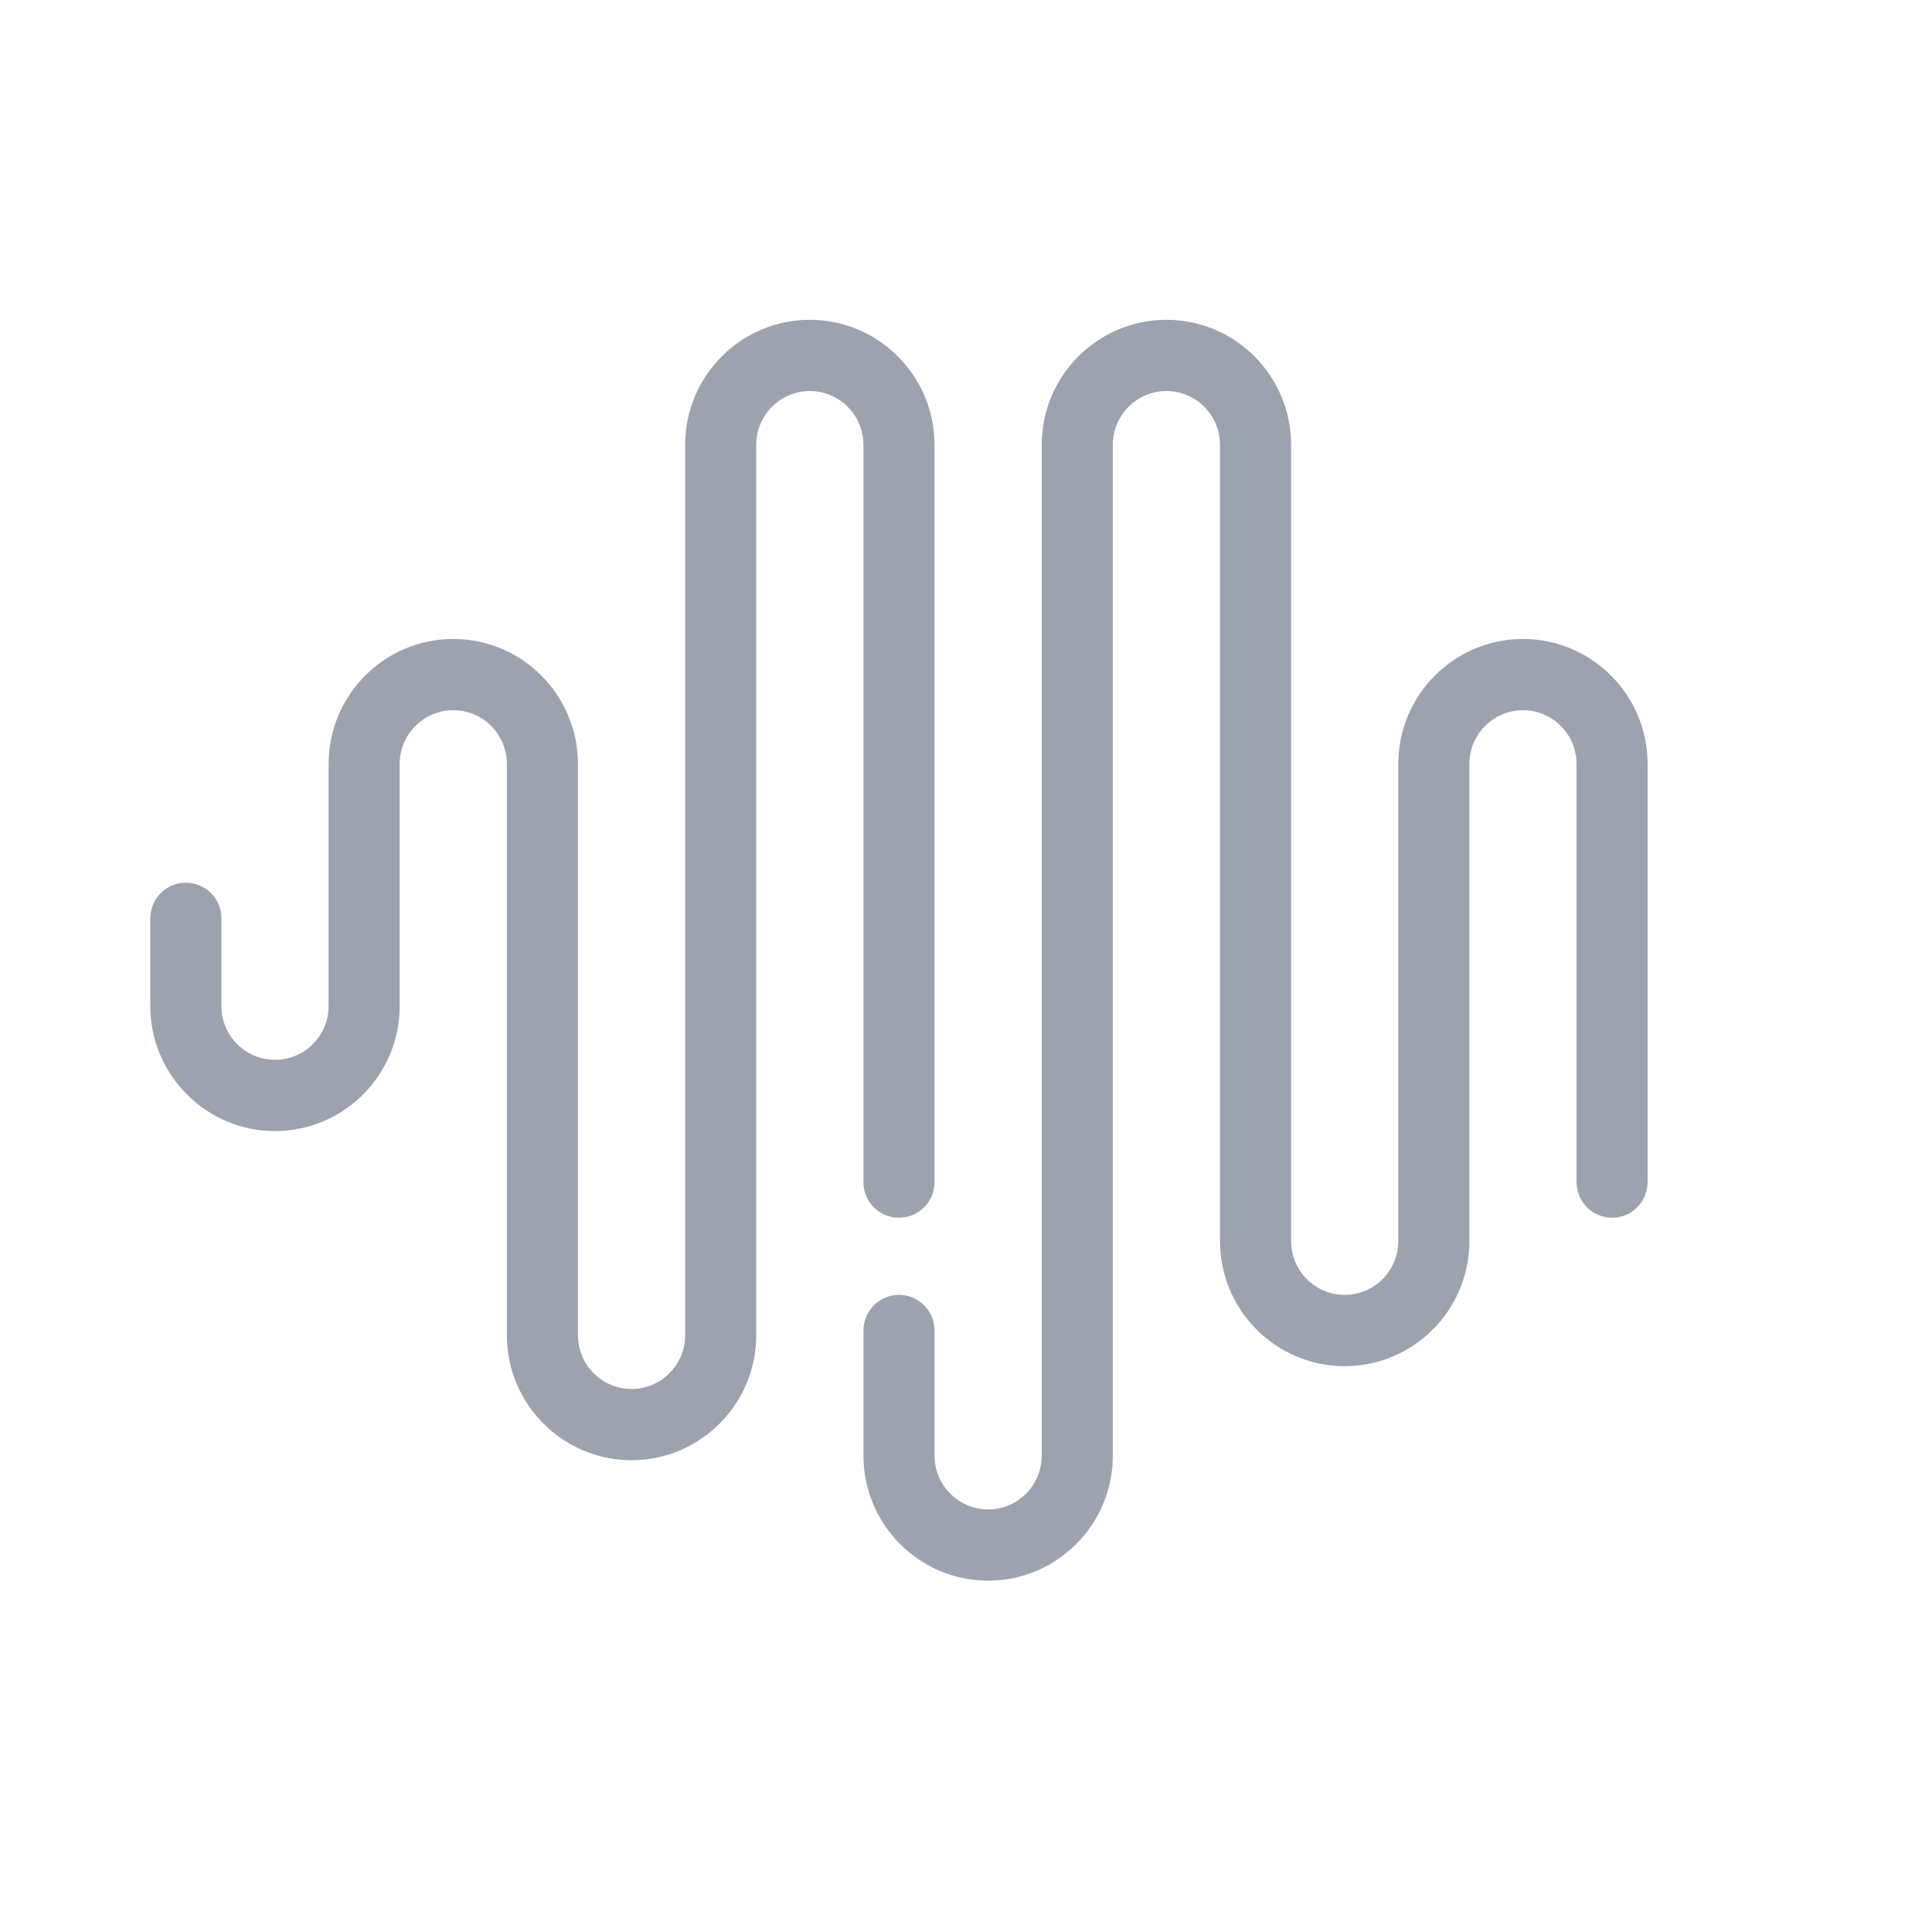
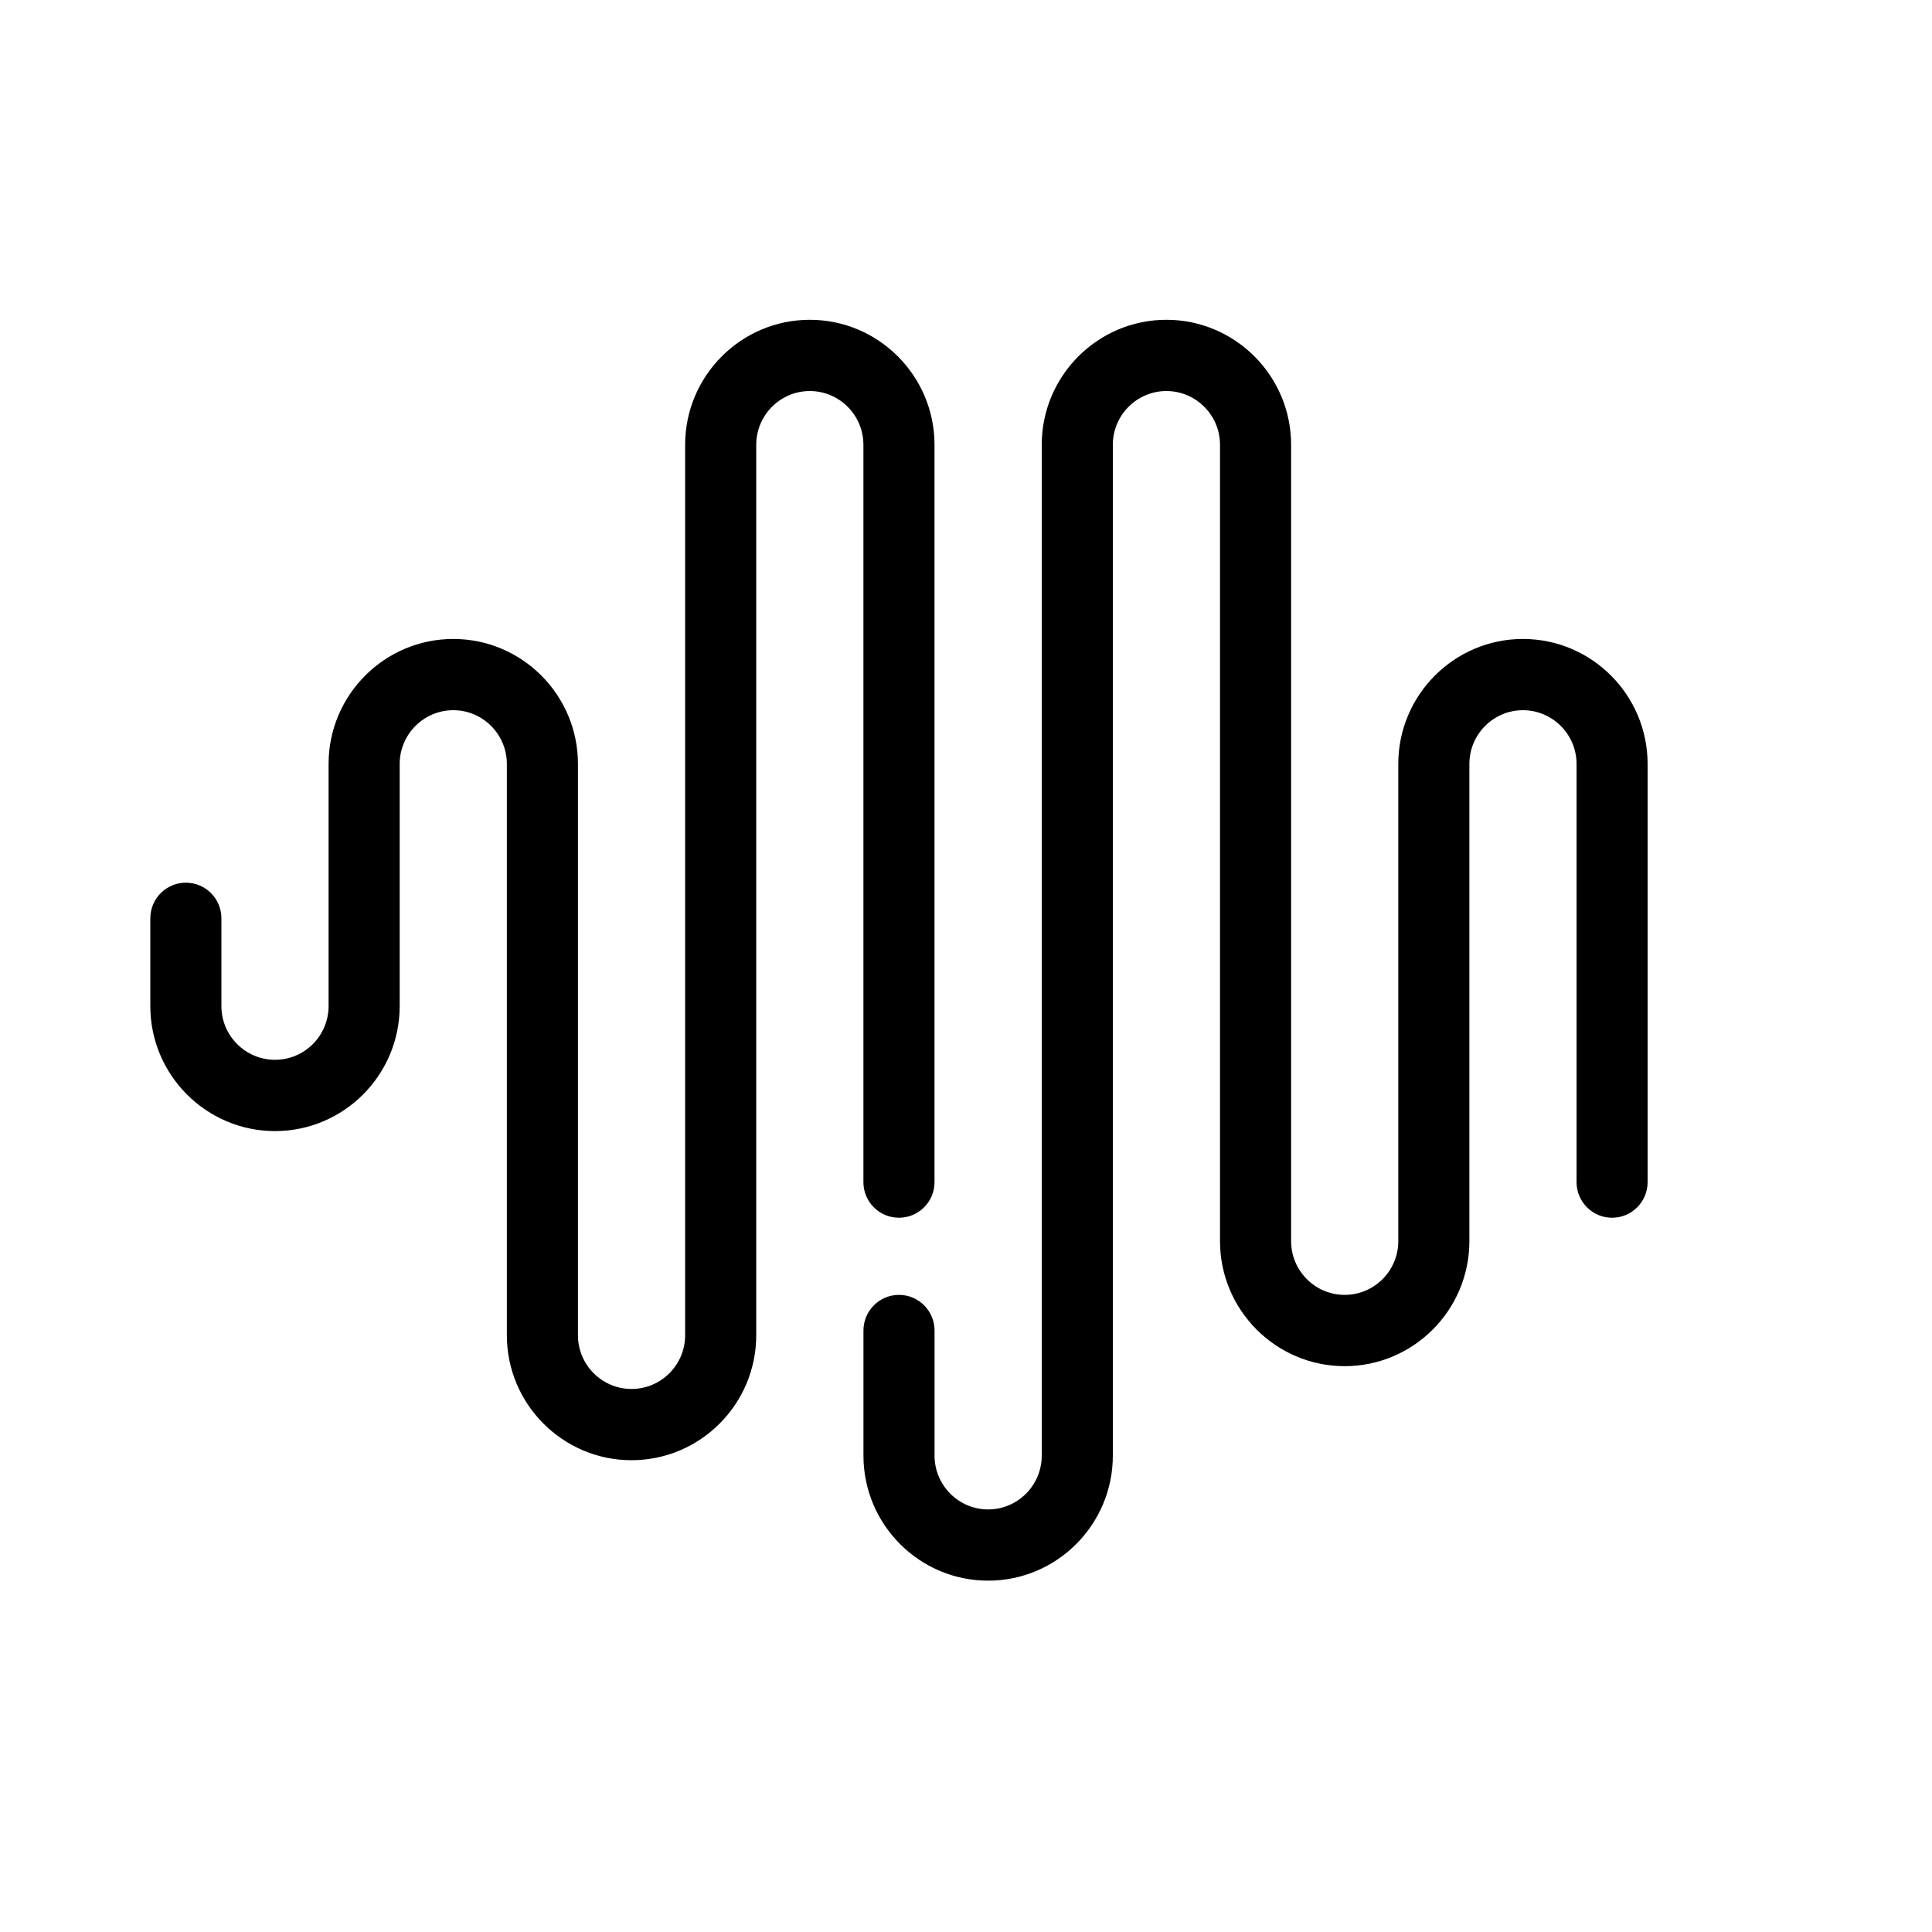
<svg xmlns="http://www.w3.org/2000/svg" width="24" height="24" viewBox="0 0 40 40">
-   <path d="M17.876 9.209C17.876 8.595 17.378 8.096 16.766 8.096C16.155 8.096 15.657 8.596 15.657 9.209V27.645C15.657 29.071 14.498 30.232 13.075 30.232C11.652 30.232 10.494 29.071 10.494 27.645V15.817C10.494 15.203 9.996 14.704 9.385 14.704C8.773 14.704 8.275 15.204 8.275 15.817V20.83C8.275 22.257 7.117 23.418 5.694 23.418C4.271 23.418 3.112 22.257 3.112 20.83V19.013C3.112 18.605 3.442 18.275 3.848 18.275C4.255 18.275 4.584 18.605 4.584 19.013V20.83C4.584 21.444 5.082 21.942 5.694 21.942C6.305 21.942 6.803 21.443 6.803 20.83V15.817C6.803 14.39 7.961 13.229 9.385 13.229C10.808 13.229 11.966 14.39 11.966 15.817V27.645C11.966 28.259 12.464 28.757 13.075 28.757C13.687 28.757 14.185 28.258 14.185 27.645V20.412V9.209C14.185 7.782 15.343 6.621 16.766 6.621C18.189 6.621 19.348 7.782 19.348 9.209V24.475C19.348 24.882 19.018 25.212 18.612 25.212C18.205 25.212 17.876 24.882 17.876 24.475V9.209ZM31.531 13.229C30.108 13.229 28.95 14.39 28.95 15.817V25.697C28.95 26.311 28.451 26.809 27.84 26.809C27.229 26.809 26.731 26.31 26.731 25.697V9.209C26.731 7.782 25.572 6.621 24.149 6.621C22.726 6.621 21.568 7.782 21.568 9.209V30.138C21.568 30.752 21.07 31.251 20.458 31.251C19.847 31.251 19.349 30.751 19.349 30.138V27.547C19.349 27.14 19.019 26.809 18.613 26.809C18.206 26.809 17.877 27.14 17.877 27.547V30.138C17.877 31.565 19.035 32.726 20.458 32.726C21.881 32.726 23.04 31.565 23.04 30.138V9.209C23.04 8.595 23.538 8.096 24.149 8.096C24.761 8.096 25.259 8.596 25.259 9.209V25.697C25.259 27.124 26.417 28.285 27.84 28.285C29.263 28.285 30.422 27.124 30.422 25.697V15.817C30.422 15.203 30.92 14.704 31.531 14.704C32.142 14.704 32.641 15.204 32.641 15.817V24.475C32.641 24.882 32.97 25.212 33.376 25.212C33.783 25.212 34.112 24.882 34.112 24.475V15.817C34.112 14.39 32.954 13.229 31.531 13.229Z" fill="#9CA3AF" />
+   <path d="M17.876 9.209C17.876 8.595 17.378 8.096 16.766 8.096C16.155 8.096 15.657 8.596 15.657 9.209V27.645C15.657 29.071 14.498 30.232 13.075 30.232C11.652 30.232 10.494 29.071 10.494 27.645V15.817C10.494 15.203 9.996 14.704 9.385 14.704C8.773 14.704 8.275 15.204 8.275 15.817V20.83C8.275 22.257 7.117 23.418 5.694 23.418C4.271 23.418 3.112 22.257 3.112 20.83V19.013C3.112 18.605 3.442 18.275 3.848 18.275C4.255 18.275 4.584 18.605 4.584 19.013V20.83C4.584 21.444 5.082 21.942 5.694 21.942C6.305 21.942 6.803 21.443 6.803 20.83V15.817C6.803 14.39 7.961 13.229 9.385 13.229C10.808 13.229 11.966 14.39 11.966 15.817V27.645C11.966 28.259 12.464 28.757 13.075 28.757C13.687 28.757 14.185 28.258 14.185 27.645V20.412V9.209C14.185 7.782 15.343 6.621 16.766 6.621C18.189 6.621 19.348 7.782 19.348 9.209V24.475C19.348 24.882 19.018 25.212 18.612 25.212C18.205 25.212 17.876 24.882 17.876 24.475V9.209ZM31.531 13.229C30.108 13.229 28.95 14.39 28.95 15.817V25.697C28.95 26.311 28.451 26.809 27.84 26.809C27.229 26.809 26.731 26.31 26.731 25.697V9.209C26.731 7.782 25.572 6.621 24.149 6.621C22.726 6.621 21.568 7.782 21.568 9.209V30.138C21.568 30.752 21.07 31.251 20.458 31.251C19.847 31.251 19.349 30.751 19.349 30.138V27.547C19.349 27.14 19.019 26.809 18.613 26.809C18.206 26.809 17.877 27.14 17.877 27.547V30.138C17.877 31.565 19.035 32.726 20.458 32.726C21.881 32.726 23.04 31.565 23.04 30.138V9.209C23.04 8.595 23.538 8.096 24.149 8.096C24.761 8.096 25.259 8.596 25.259 9.209V25.697C25.259 27.124 26.417 28.285 27.84 28.285C29.263 28.285 30.422 27.124 30.422 25.697V15.817C30.422 15.203 30.92 14.704 31.531 14.704C32.142 14.704 32.641 15.204 32.641 15.817V24.475C32.641 24.882 32.97 25.212 33.376 25.212C33.783 25.212 34.112 24.882 34.112 24.475V15.817C34.112 14.39 32.954 13.229 31.531 13.229Z" fill="currentColor" />
</svg>
